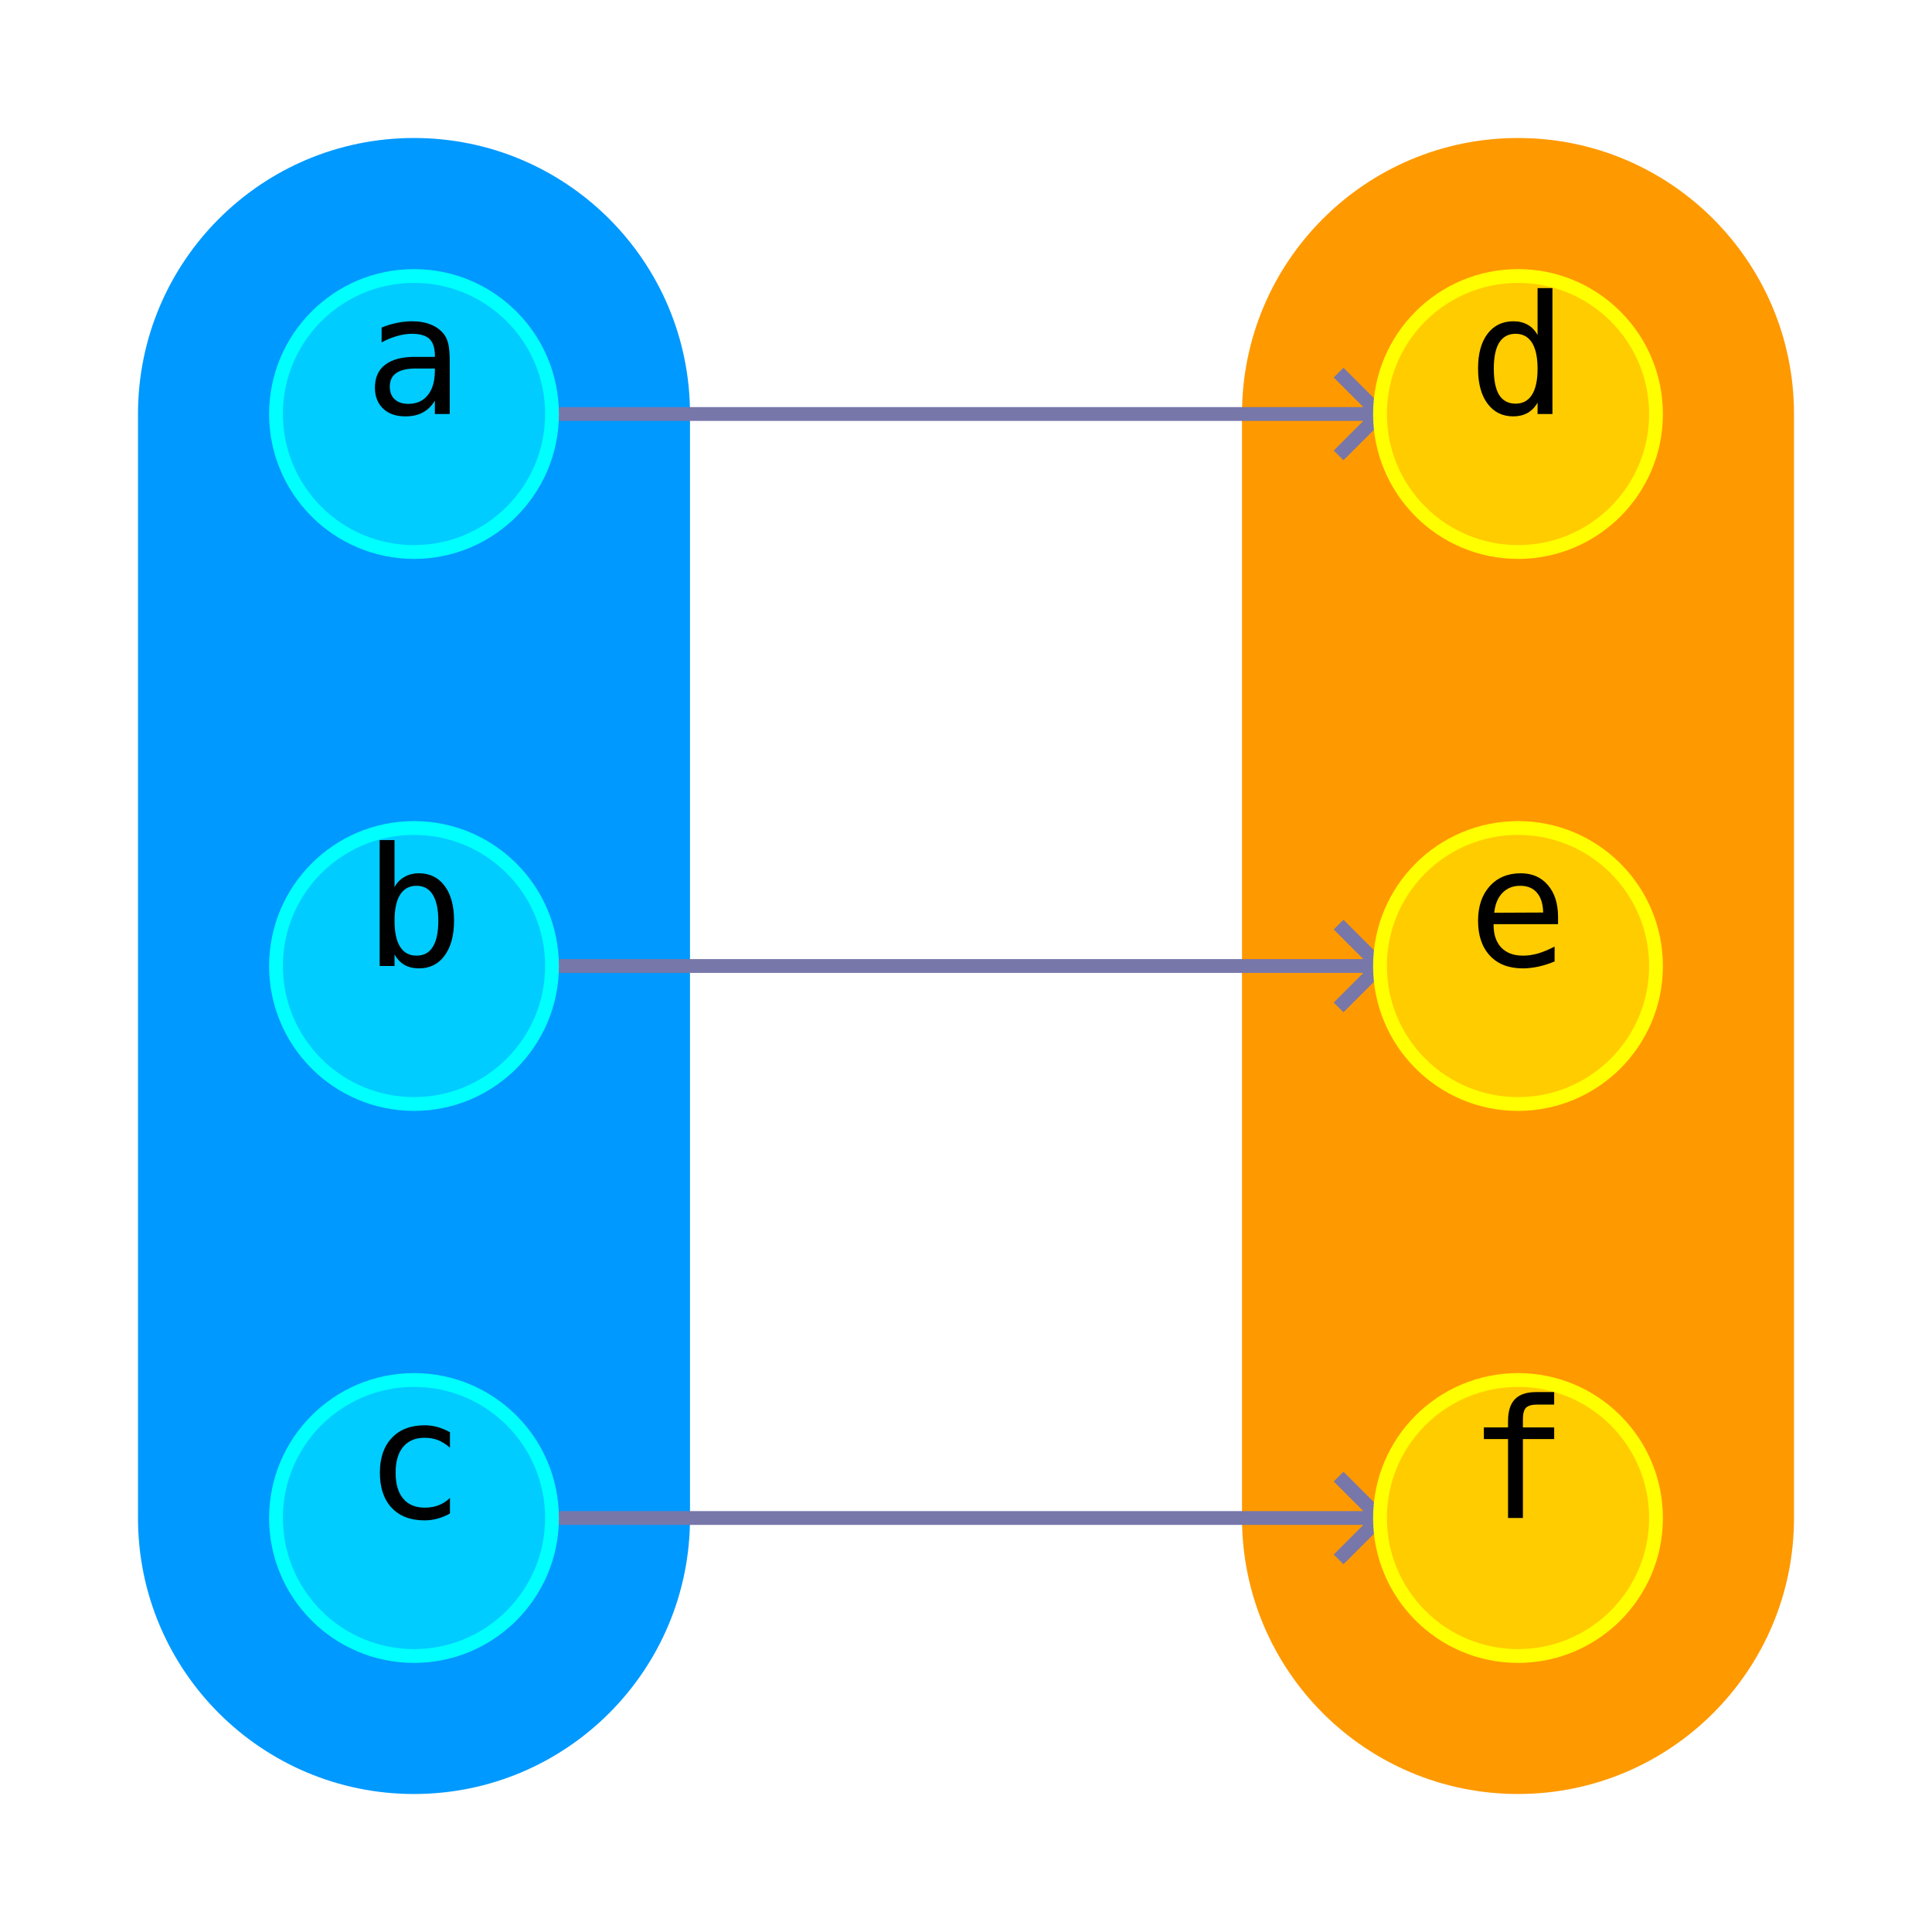
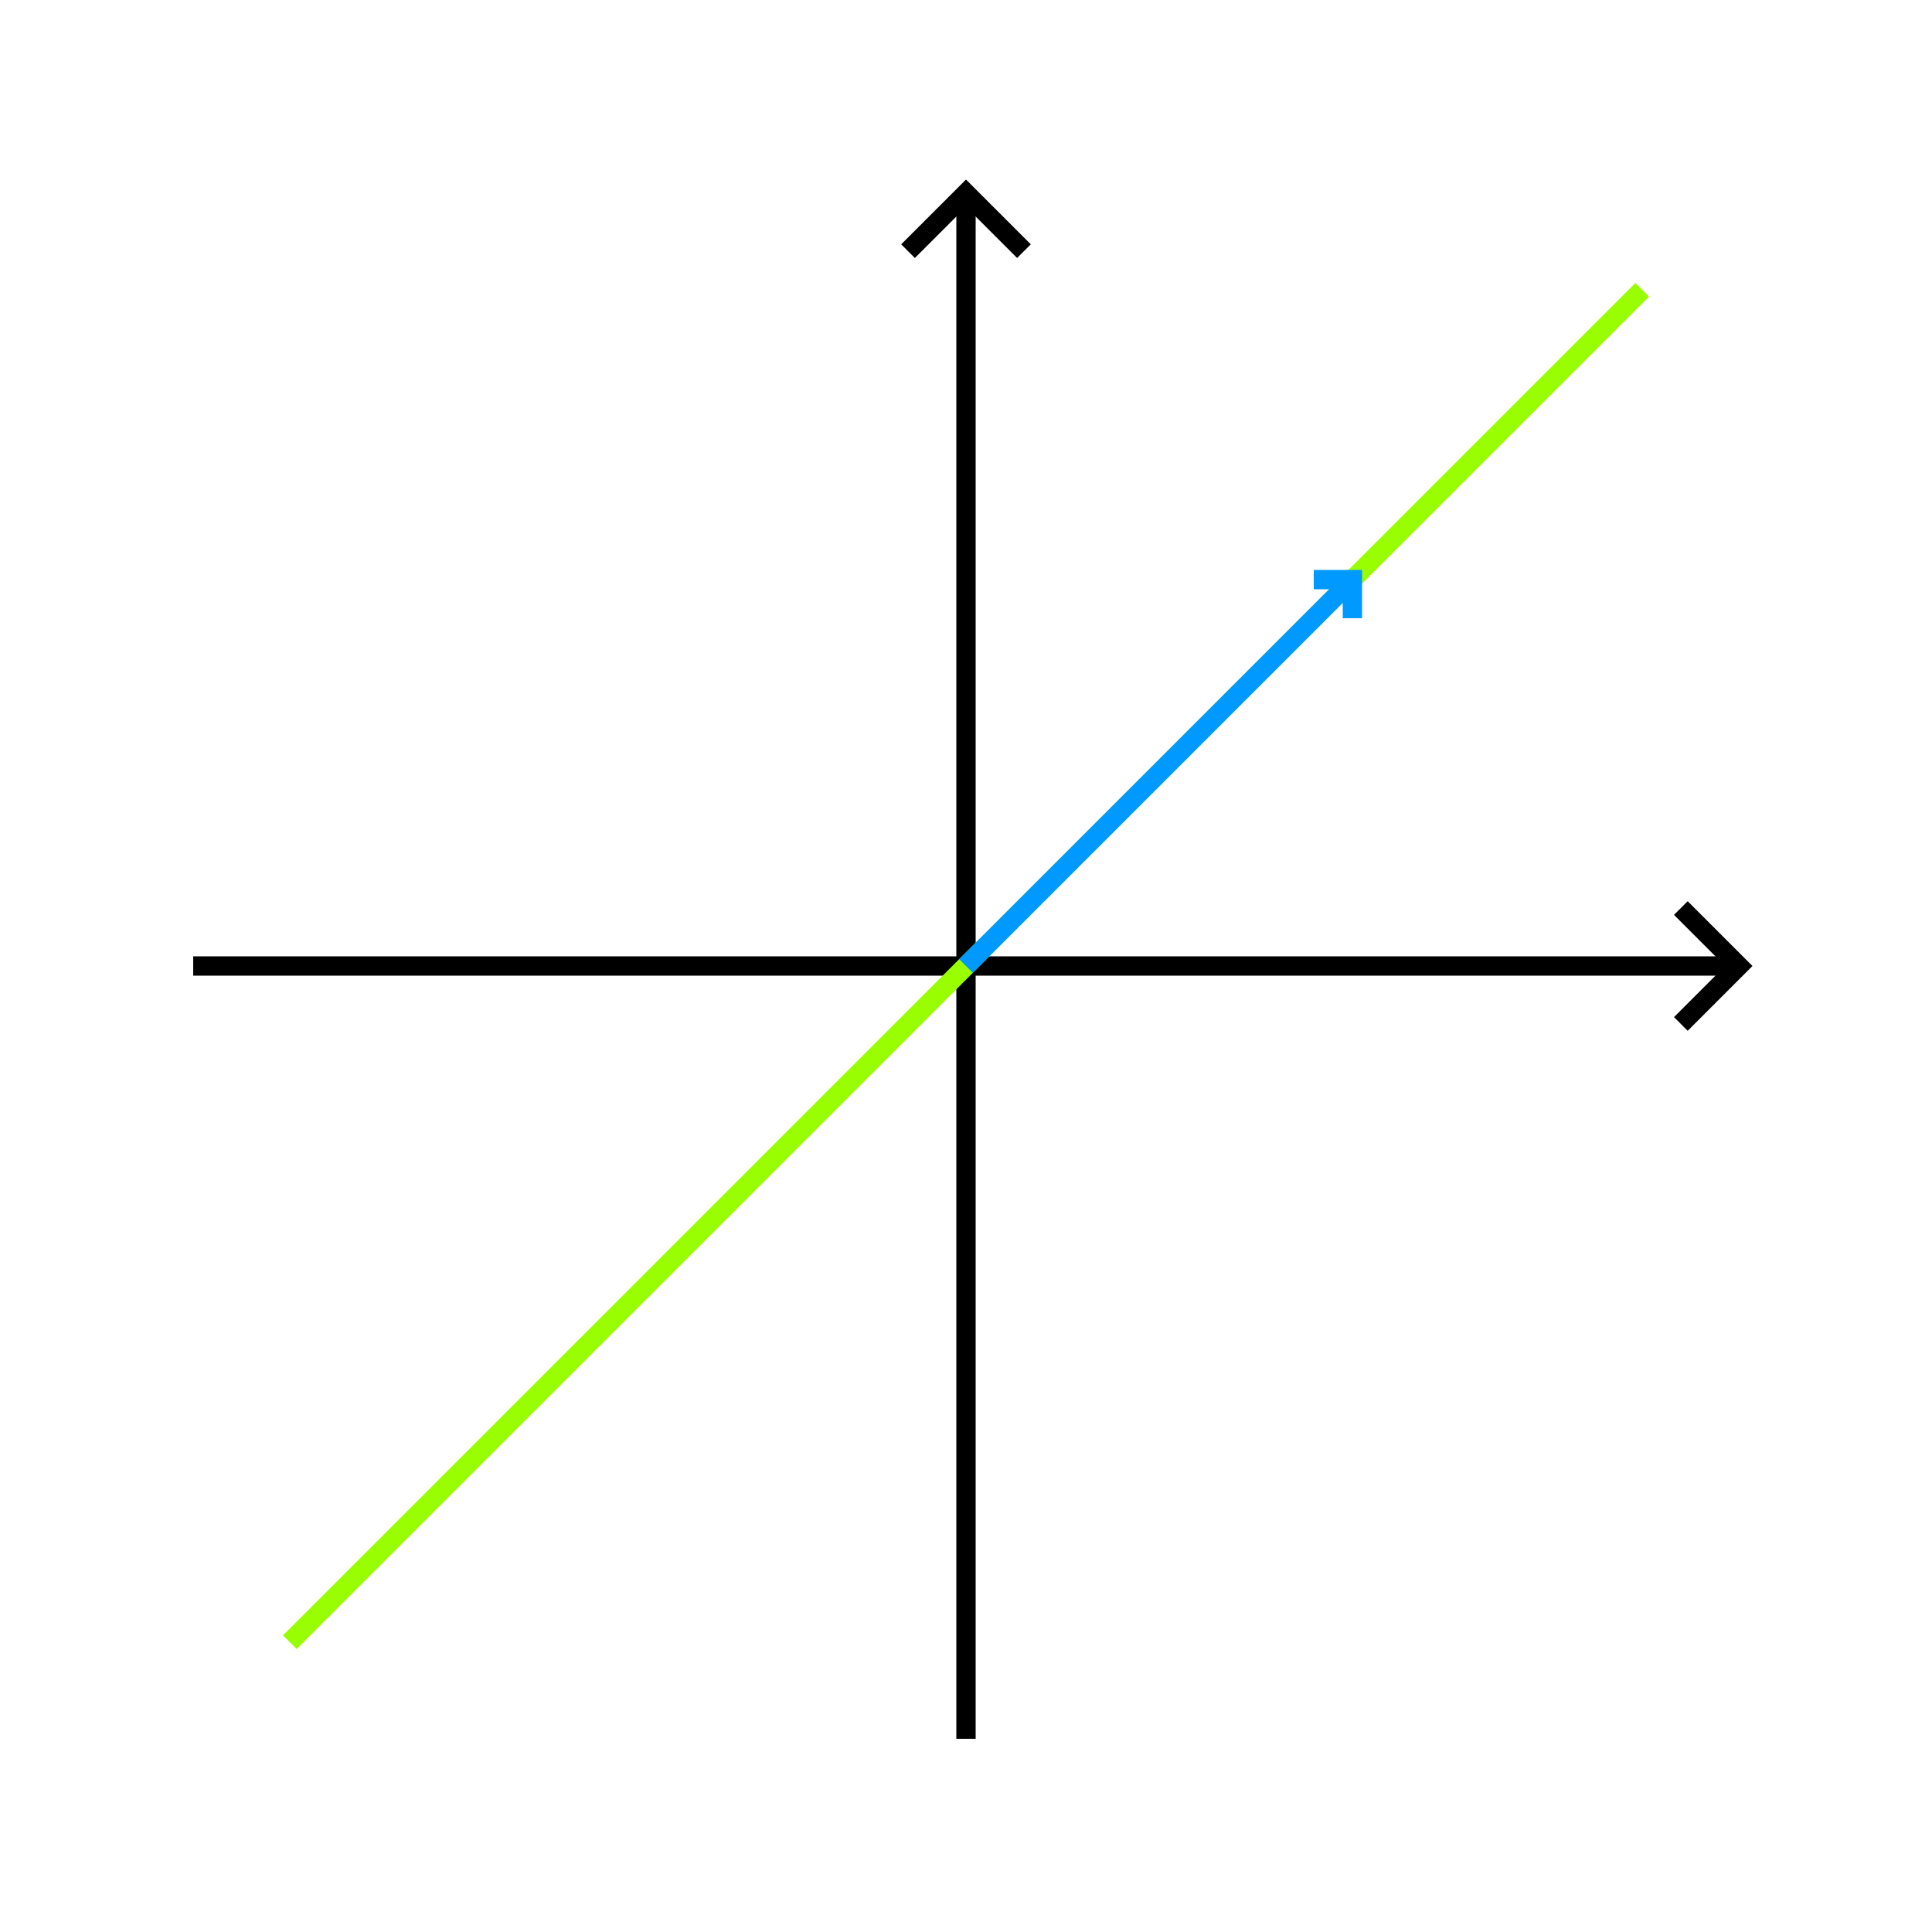
- <svg xmlns="http://www.w3.org/2000/svg" viewBox="0 0 140 140" shape-rendering="geometricPrecision" text-rendering="geometricPrecision">
-   <rect x="10" y="10" width="40" height="120" rx="20" ry="20" fill="#0099FF" />
-   <rect x="90" y="10" width="40" height="120" rx="20" ry="20" fill="#FF9900" />
-   <path d="M 30 30 L 110 30" stroke="#7777AA" />
-   <path d="M 30 70 L 110 70" stroke="#7777AA" />
-   <path d="M 30 110 L 110 110" stroke="#7777AA" />
-   <path d="M 97 27 L 100 30 L 97 33" stroke="#7777AA" fill="none" />
-   <path d="M 97 67 L 100 70 L 97 73" stroke="#7777AA" fill="none" />
-   <path d="M 97 107 L 100 110 L 97 113" stroke="#7777AA" fill="none" />
-   <ellipse cx="30" cy="30" rx="10" ry="10" fill="#00CCFF" stroke="#00FFFF" stroke-width="1" />
-   <ellipse cx="30" cy="70" rx="10" ry="10" fill="#00CCFF" stroke="#00FFFF" stroke-width="1" />
-   <ellipse cx="30" cy="110" rx="10" ry="10" fill="#00CCFF" stroke="#00FFFF" stroke-width="1" />
-   <ellipse cx="110" cy="30" rx="10" ry="10" fill="#FFCC00" stroke="#FFFF00" stroke-width="1" />
-   <ellipse cx="110" cy="70" rx="10" ry="10" fill="#FFCC00" stroke="#FFFF00" stroke-width="1" />
-   <ellipse cx="110" cy="110" rx="10" ry="10" fill="#FFCC00" stroke="#FFFF00" stroke-width="1" />
-   <text x="30" y="30" alignment-baseline="middle" text-anchor="middle" font-family="Consolas">a</text>
-   <text x="30" y="70" alignment-baseline="middle" text-anchor="middle" font-family="Consolas">b</text>
-   <text x="30" y="110" alignment-baseline="middle" text-anchor="middle" font-family="Consolas">c</text>
-   <text x="110" y="30" alignment-baseline="middle" text-anchor="middle" font-family="Consolas">d</text>
-   <text x="110" y="70" alignment-baseline="middle" text-anchor="middle" font-family="Consolas">e</text>
-   <text x="110" y="110" alignment-baseline="middle" text-anchor="middle" font-family="Consolas">f</text>
+ <svg xmlns="http://www.w3.org/2000/svg" viewBox="0 0 100 100" shape-rendering="geometricPrecision" text-rendering="geometricPrecision">
+   <path d="M 50 10 L 50 90" stroke="#000000" />
+   <path d="M 10 50 L 90 50" stroke="#000000" />
+   <path d="M 87 47 L 90 50 L 87 53" stroke="#000000" fill="none" />
+   <path d="M 53 13 L 50 10 L 47 13" stroke="#000000" fill="none" />
+   <path d="M 15 85 L 85 15" stroke="#99FF00" fill="none" />
+   <path d="M 50 50 L 70 30" stroke="#0099FF" fill="none" />
+   <path d="M 68 30 L 70 30 L 70 32" stroke="#0099FF" fill="none" />
</svg>
